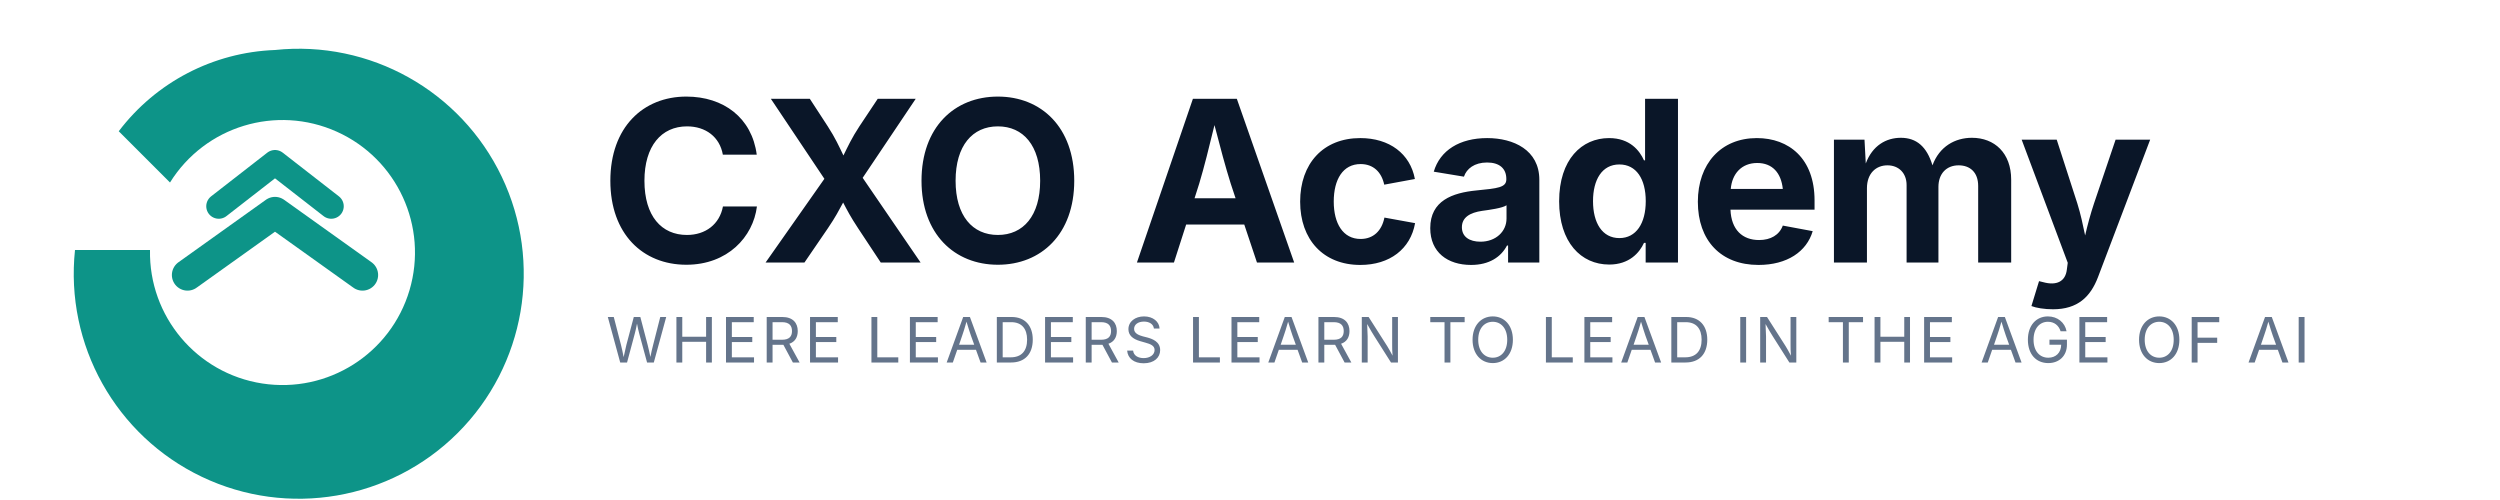
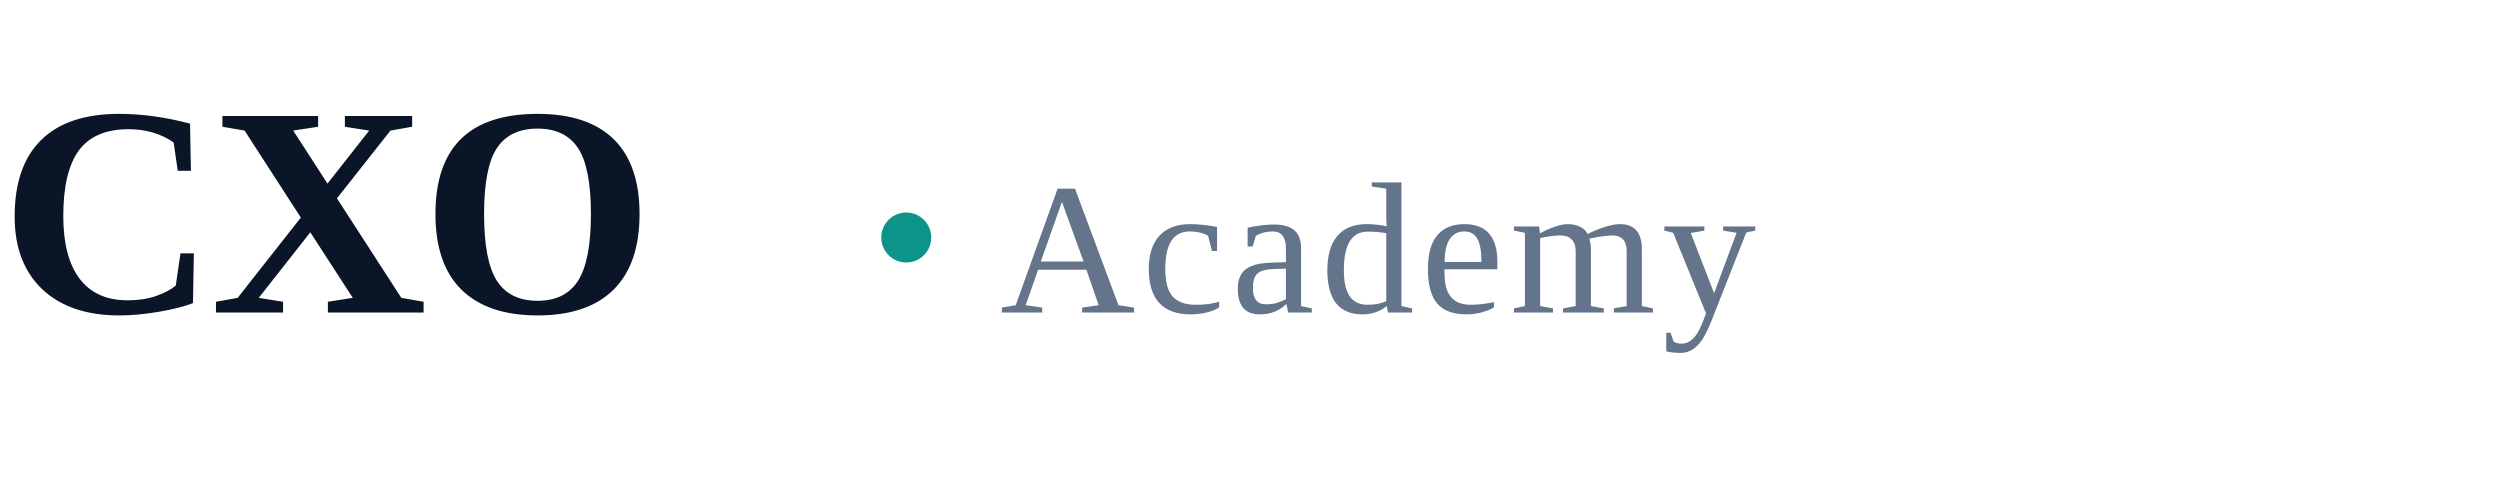
<svg xmlns="http://www.w3.org/2000/svg" viewBox="0 0 400 80" width="400" height="80">
-   <defs>
-     <style>
-       .icon { fill: #0d9488; }
-       .wordmark { fill: #0A1628; font-family: 'Inter', 'Segoe UI', system-ui, -apple-system, sans-serif; font-weight: 700; font-size: 36px; letter-spacing: -0.5px; }
-       .tagline { fill: #64748b; font-family: 'Inter', 'Segoe UI', system-ui, -apple-system, sans-serif; font-weight: 400; font-size: 10px; letter-spacing: 0.5px; }
-     </style>
-   </defs>
-   <g transform="translate(8, 4)">
-     <path class="icon" d="M36 4A32.9 32.9 0 0 0 11 17l8.2 8.2A21.2 21.2 0 1 1 16 36H4A36 36 0 1 0 36 4Z" />
-     <path d="M22 40l14-10 14 10" fill="none" stroke="#0d9488" stroke-width="5" stroke-linecap="round" stroke-linejoin="round" />
-     <path d="M27 29l9-7 9 7" fill="none" stroke="#0d9488" stroke-width="4" stroke-linecap="round" stroke-linejoin="round" />
-   </g>
-   <text class="wordmark" x="96" y="42">CXO Academy</text>
-   <text class="tagline" x="97" y="58">WHERE LEADERS LEARN TO LEAD IN THE AGE OF AI</text>
+   <text x="0" y="50" font-family="Georgia, 'Times New Roman', serif" font-weight="700" font-size="48" fill="#0A1628" letter-spacing="-1">CXO</text>
+   <circle cx="145" cy="38" r="4" fill="#0d9488" />
+   <text x="160" y="50" font-family="Georgia, 'Times New Roman', serif" font-weight="400" font-size="30" fill="#64748B" letter-spacing="1">Academy</text>
</svg>
